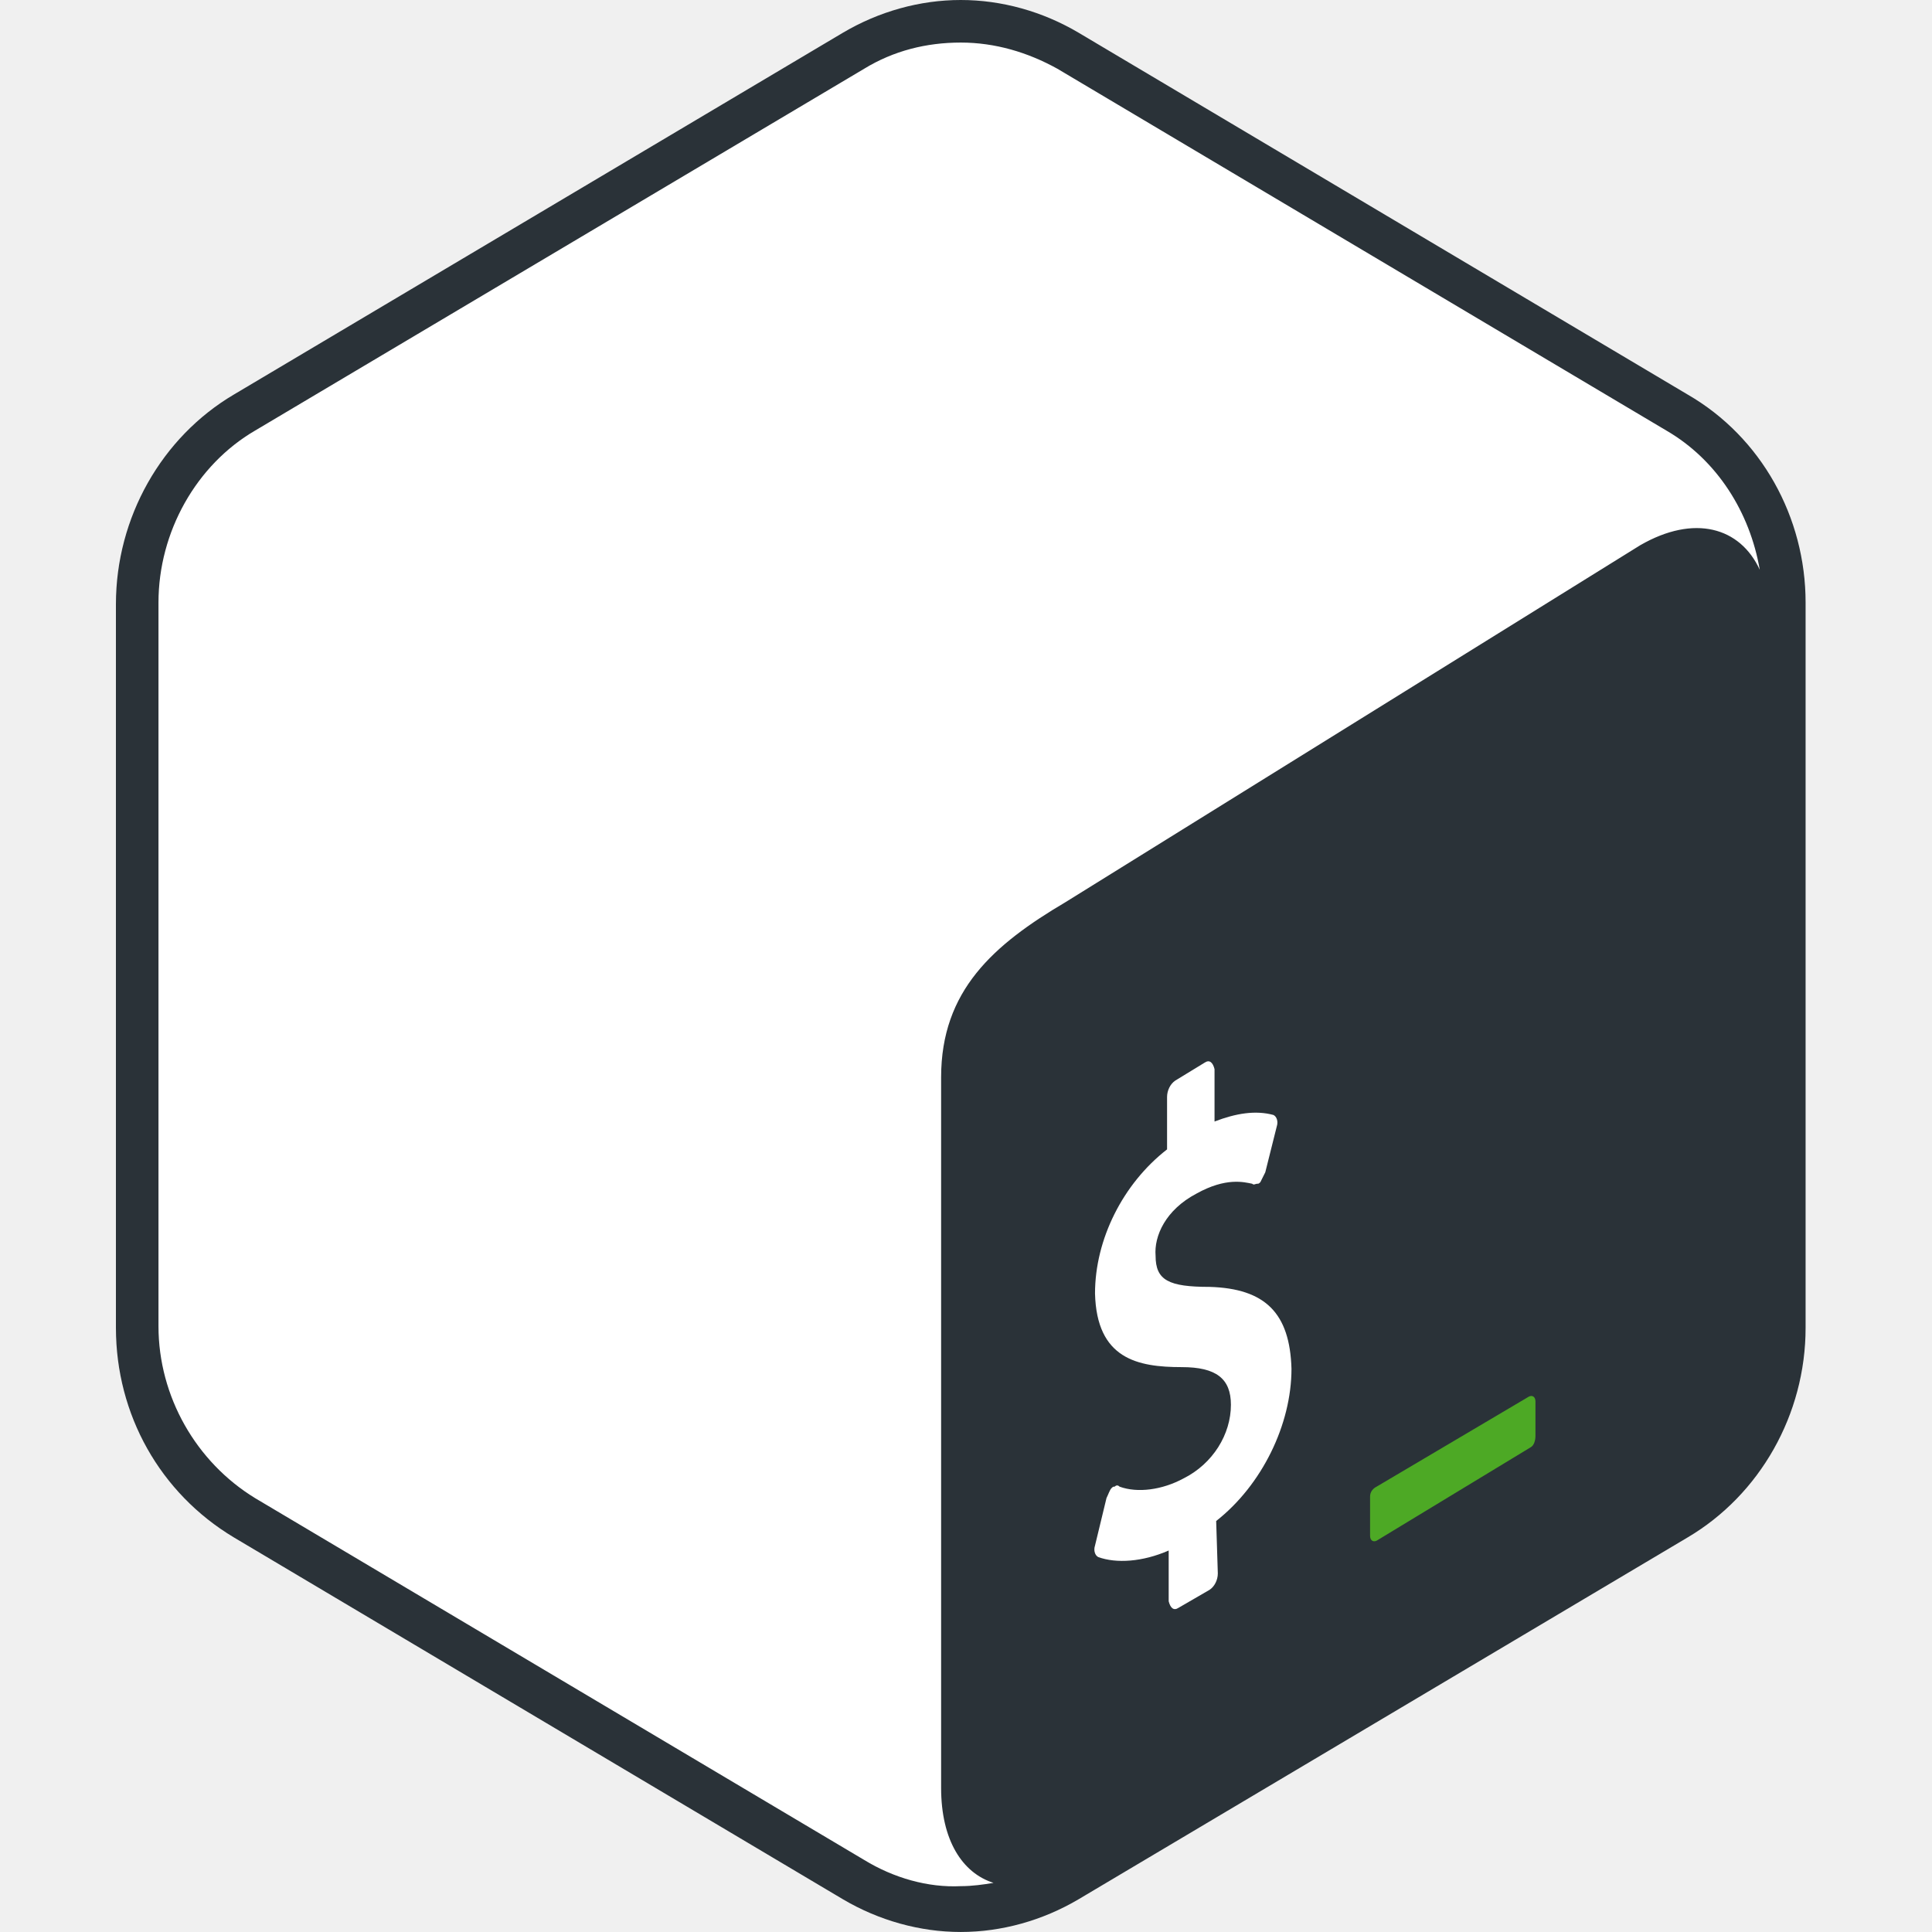
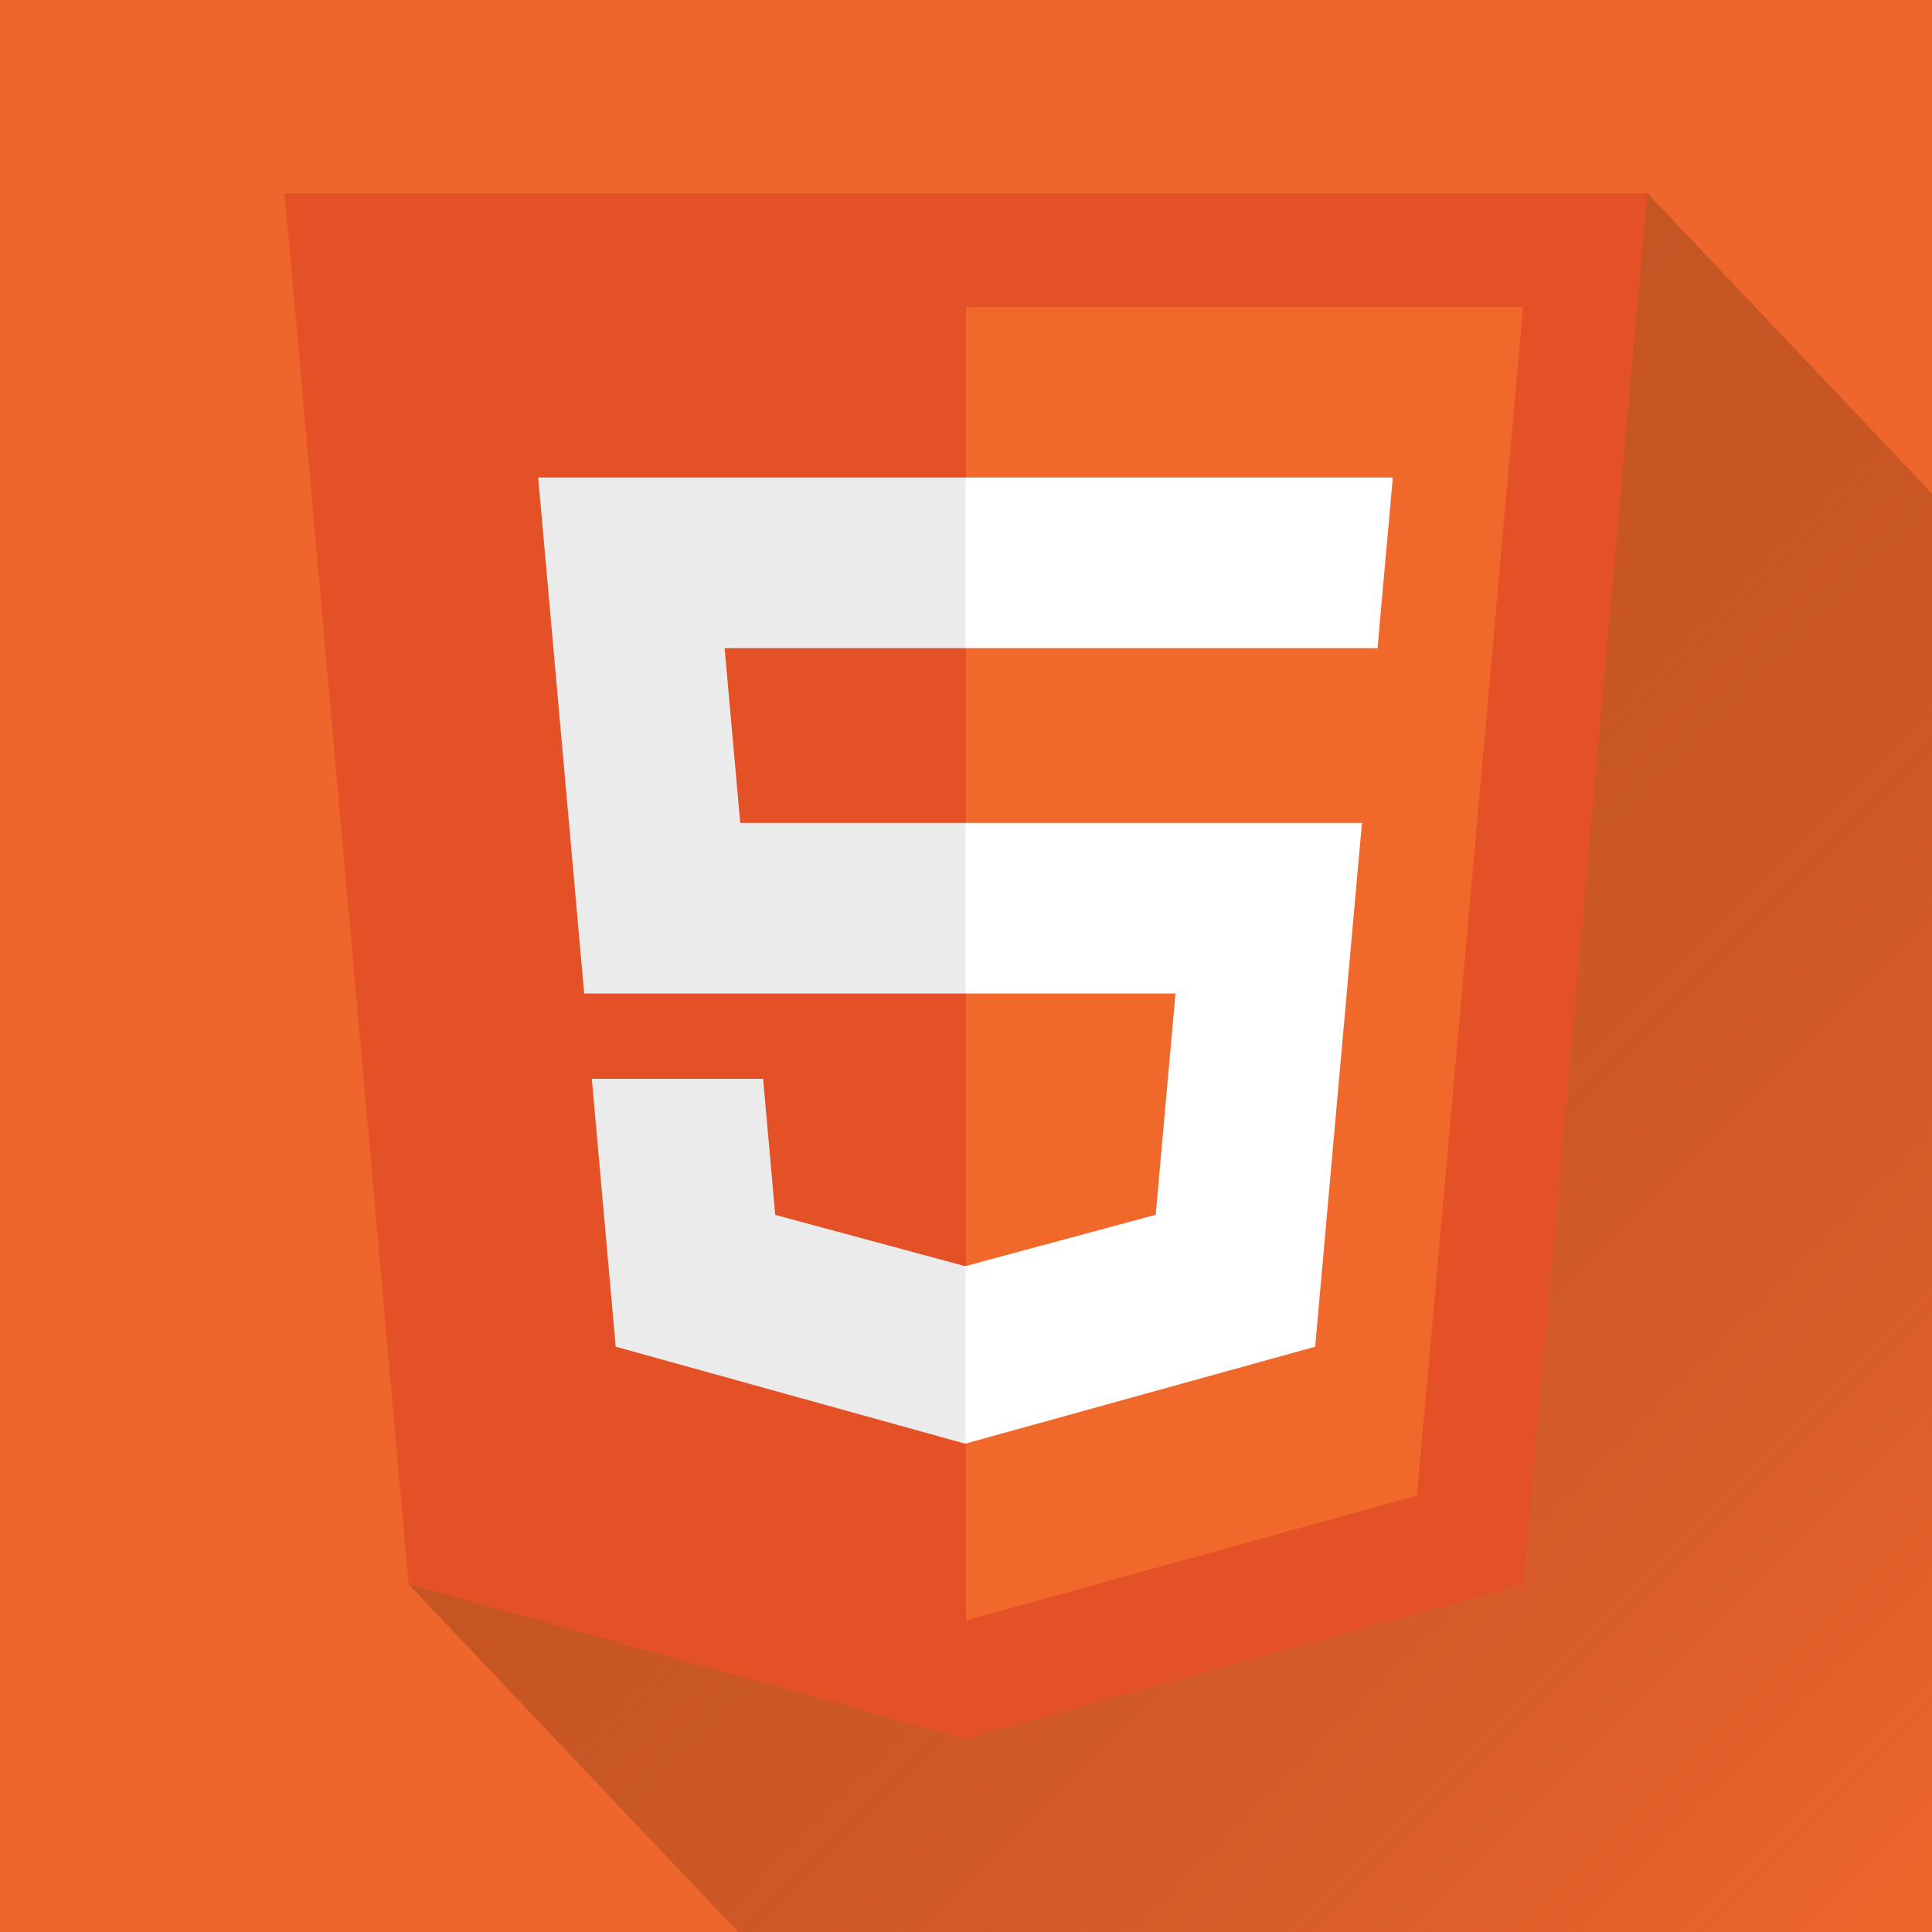
- <svg xmlns="http://www.w3.org/2000/svg" fill="none" viewBox="0 0 100 100">
-   <path fill="#fff" d="M87.356 20.423 55.83 1.694c-3.728-2.203-8.39-2.203-12.203 0L12.102 20.423C8.372 22.626 6 26.779 6 31.27v37.458c0 4.491 2.288 8.56 6.102 10.847l31.525 18.73c1.864 1.1 3.983 1.694 6.102 1.694 2.118 0 4.237-.593 6.101-1.695l31.526-18.729c3.729-2.203 6.102-6.356 6.102-10.847V31.186c0-4.407-2.289-8.56-6.102-10.763" />
-   <path fill="#2A3238" d="M87.356 20.423 55.83 1.694C53.966.592 51.847 0 49.729 0s-4.237.593-6.102 1.695L12.102 20.423C8.372 22.626 6 26.779 6 31.27v37.458c0 4.492 2.288 8.56 6.102 10.847l31.525 18.73c1.864 1.1 3.983 1.694 6.102 1.694 2.118 0 4.237-.593 6.102-1.695l31.525-18.729c3.729-2.203 6.102-6.356 6.102-10.847V31.186c0-4.407-2.288-8.56-6.102-10.763M44.729 96.27 13.203 77.542c-3.05-1.865-5-5.255-5-8.899V31.186c0-3.645 1.95-7.12 5-8.899L44.73 3.558c1.525-.932 3.22-1.355 5-1.355s3.474.508 5 1.355l31.525 18.73c2.627 1.525 4.322 4.237 4.83 7.203-1.016-2.204-3.39-2.882-6.186-1.271L55.153 46.694c-3.73 2.203-6.441 4.576-6.441 9.068v36.78c0 2.711 1.101 4.406 2.712 4.915-.509.085-1.102.17-1.695.17-1.695.084-3.475-.424-5-1.357" />
-   <path fill="#4DA925" d="m79.136 72.287-7.882 4.661c-.17.085-.339.254-.339.509v2.034c0 .254.17.338.34.254l7.965-4.83c.17-.086.255-.34.255-.594v-1.78c0-.254-.17-.339-.34-.254" />
-   <path fill="#fff" d="M62.356 55c.254-.17.423 0 .508.338v2.712c1.102-.424 2.119-.593 3.051-.339.17.085.254.339.17.593l-.594 2.373-.254.509c-.085.084-.085.084-.17.084-.084 0-.169.085-.254 0-.423-.085-1.356-.339-2.881.509-1.61.847-2.203 2.203-2.119 3.22 0 1.271.678 1.61 2.797 1.61 2.881.085 4.153 1.356 4.237 4.238 0 2.88-1.525 6.017-3.898 7.88l.085 2.713c0 .339-.17.678-.424.847L61 83.22c-.254.17-.424 0-.509-.338v-2.628c-1.356.594-2.712.678-3.644.34-.17-.085-.254-.34-.17-.594l.594-2.457c.085-.17.17-.424.254-.509.085-.085.085-.085.17-.085q.127-.126.254 0c.932.34 2.203.17 3.305-.423 1.526-.763 2.458-2.289 2.458-3.814 0-1.356-.763-1.95-2.543-1.95-2.288 0-4.406-.423-4.491-3.813 0-2.796 1.44-5.678 3.729-7.457V56.78c0-.34.17-.678.423-.848z" />
+ <svg xmlns="http://www.w3.org/2000/svg" viewBox="0 0 200 200">
+   <defs>
+     <linearGradient id="a" x1="102.005" y1="88.535" x2="206.735" y2="193.265" gradientUnits="userSpaceOnUse">
+       <stop offset="0" stop-color="#c55523" />
+       <stop offset="1" stop-color="#a14623" stop-opacity="0" />
+     </linearGradient>
+   </defs>
+   <path fill="#ef662c" d="M0 0h200v200H0z" />
+   <path fill="url(#a)" d="M200 51.094L170.54 20 42.299 164.007 76.401 200H200V51.094z" />
+   <path fill="#e45126" d="M42.299 164.007L29.46 20h141.08l-12.852 143.983L99.914 180l-57.615-15.993z" />
+   <path fill="#f1682b" d="M100 167.758l46.684-12.943 10.984-123.041H100v135.984z" />
+   <path fill="#ebebeb" d="M100 85.185H76.629l-1.615-18.086H100V49.436H55.712l.423 4.739 4.341 48.671H100V85.185zm0 45.868l-.077.022-19.67-5.312-1.258-14.085h-17.73l2.475 27.731 36.178 10.043.082-.022v-18.377z" />
+   <path fill="#fff" d="M99.939 85.185v17.661h21.748l-2.05 22.906-19.698 5.316v18.376l36.208-10.035.265-2.984 4.151-46.498.43-4.742H99.939zm0-35.749v17.663h42.662l.354-3.97.804-8.954.423-4.739H99.939z" />
</svg>
